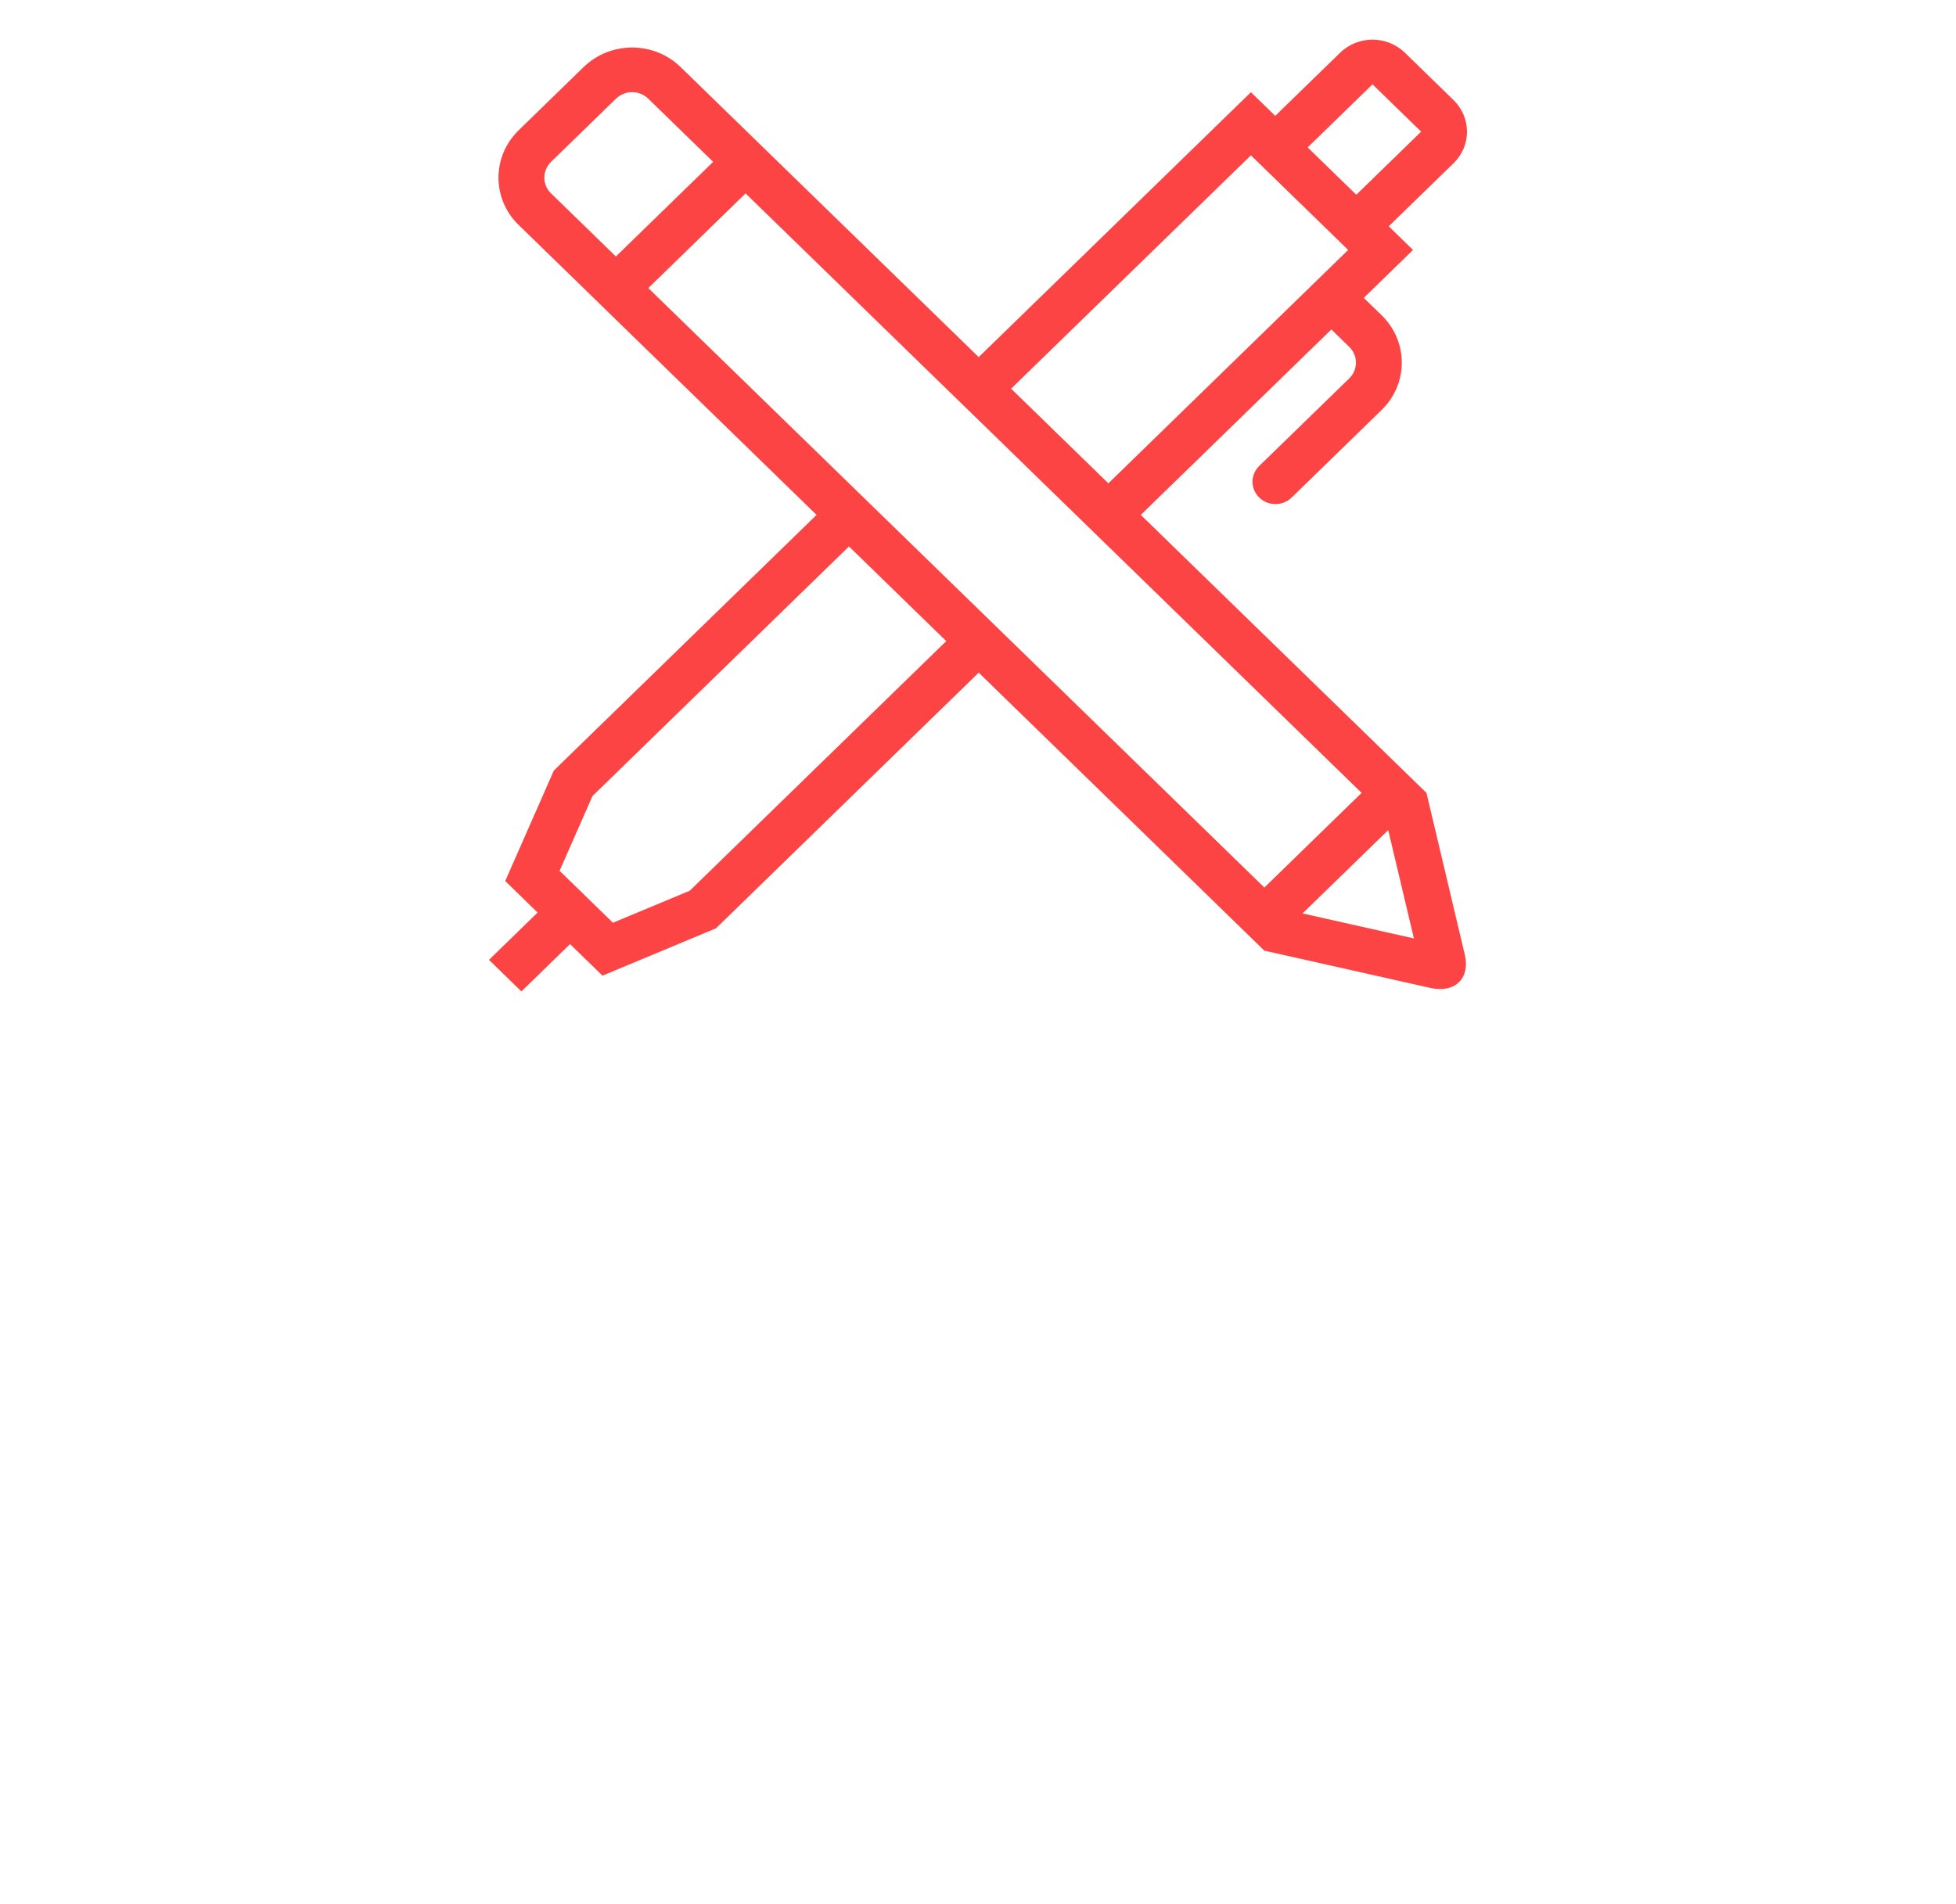
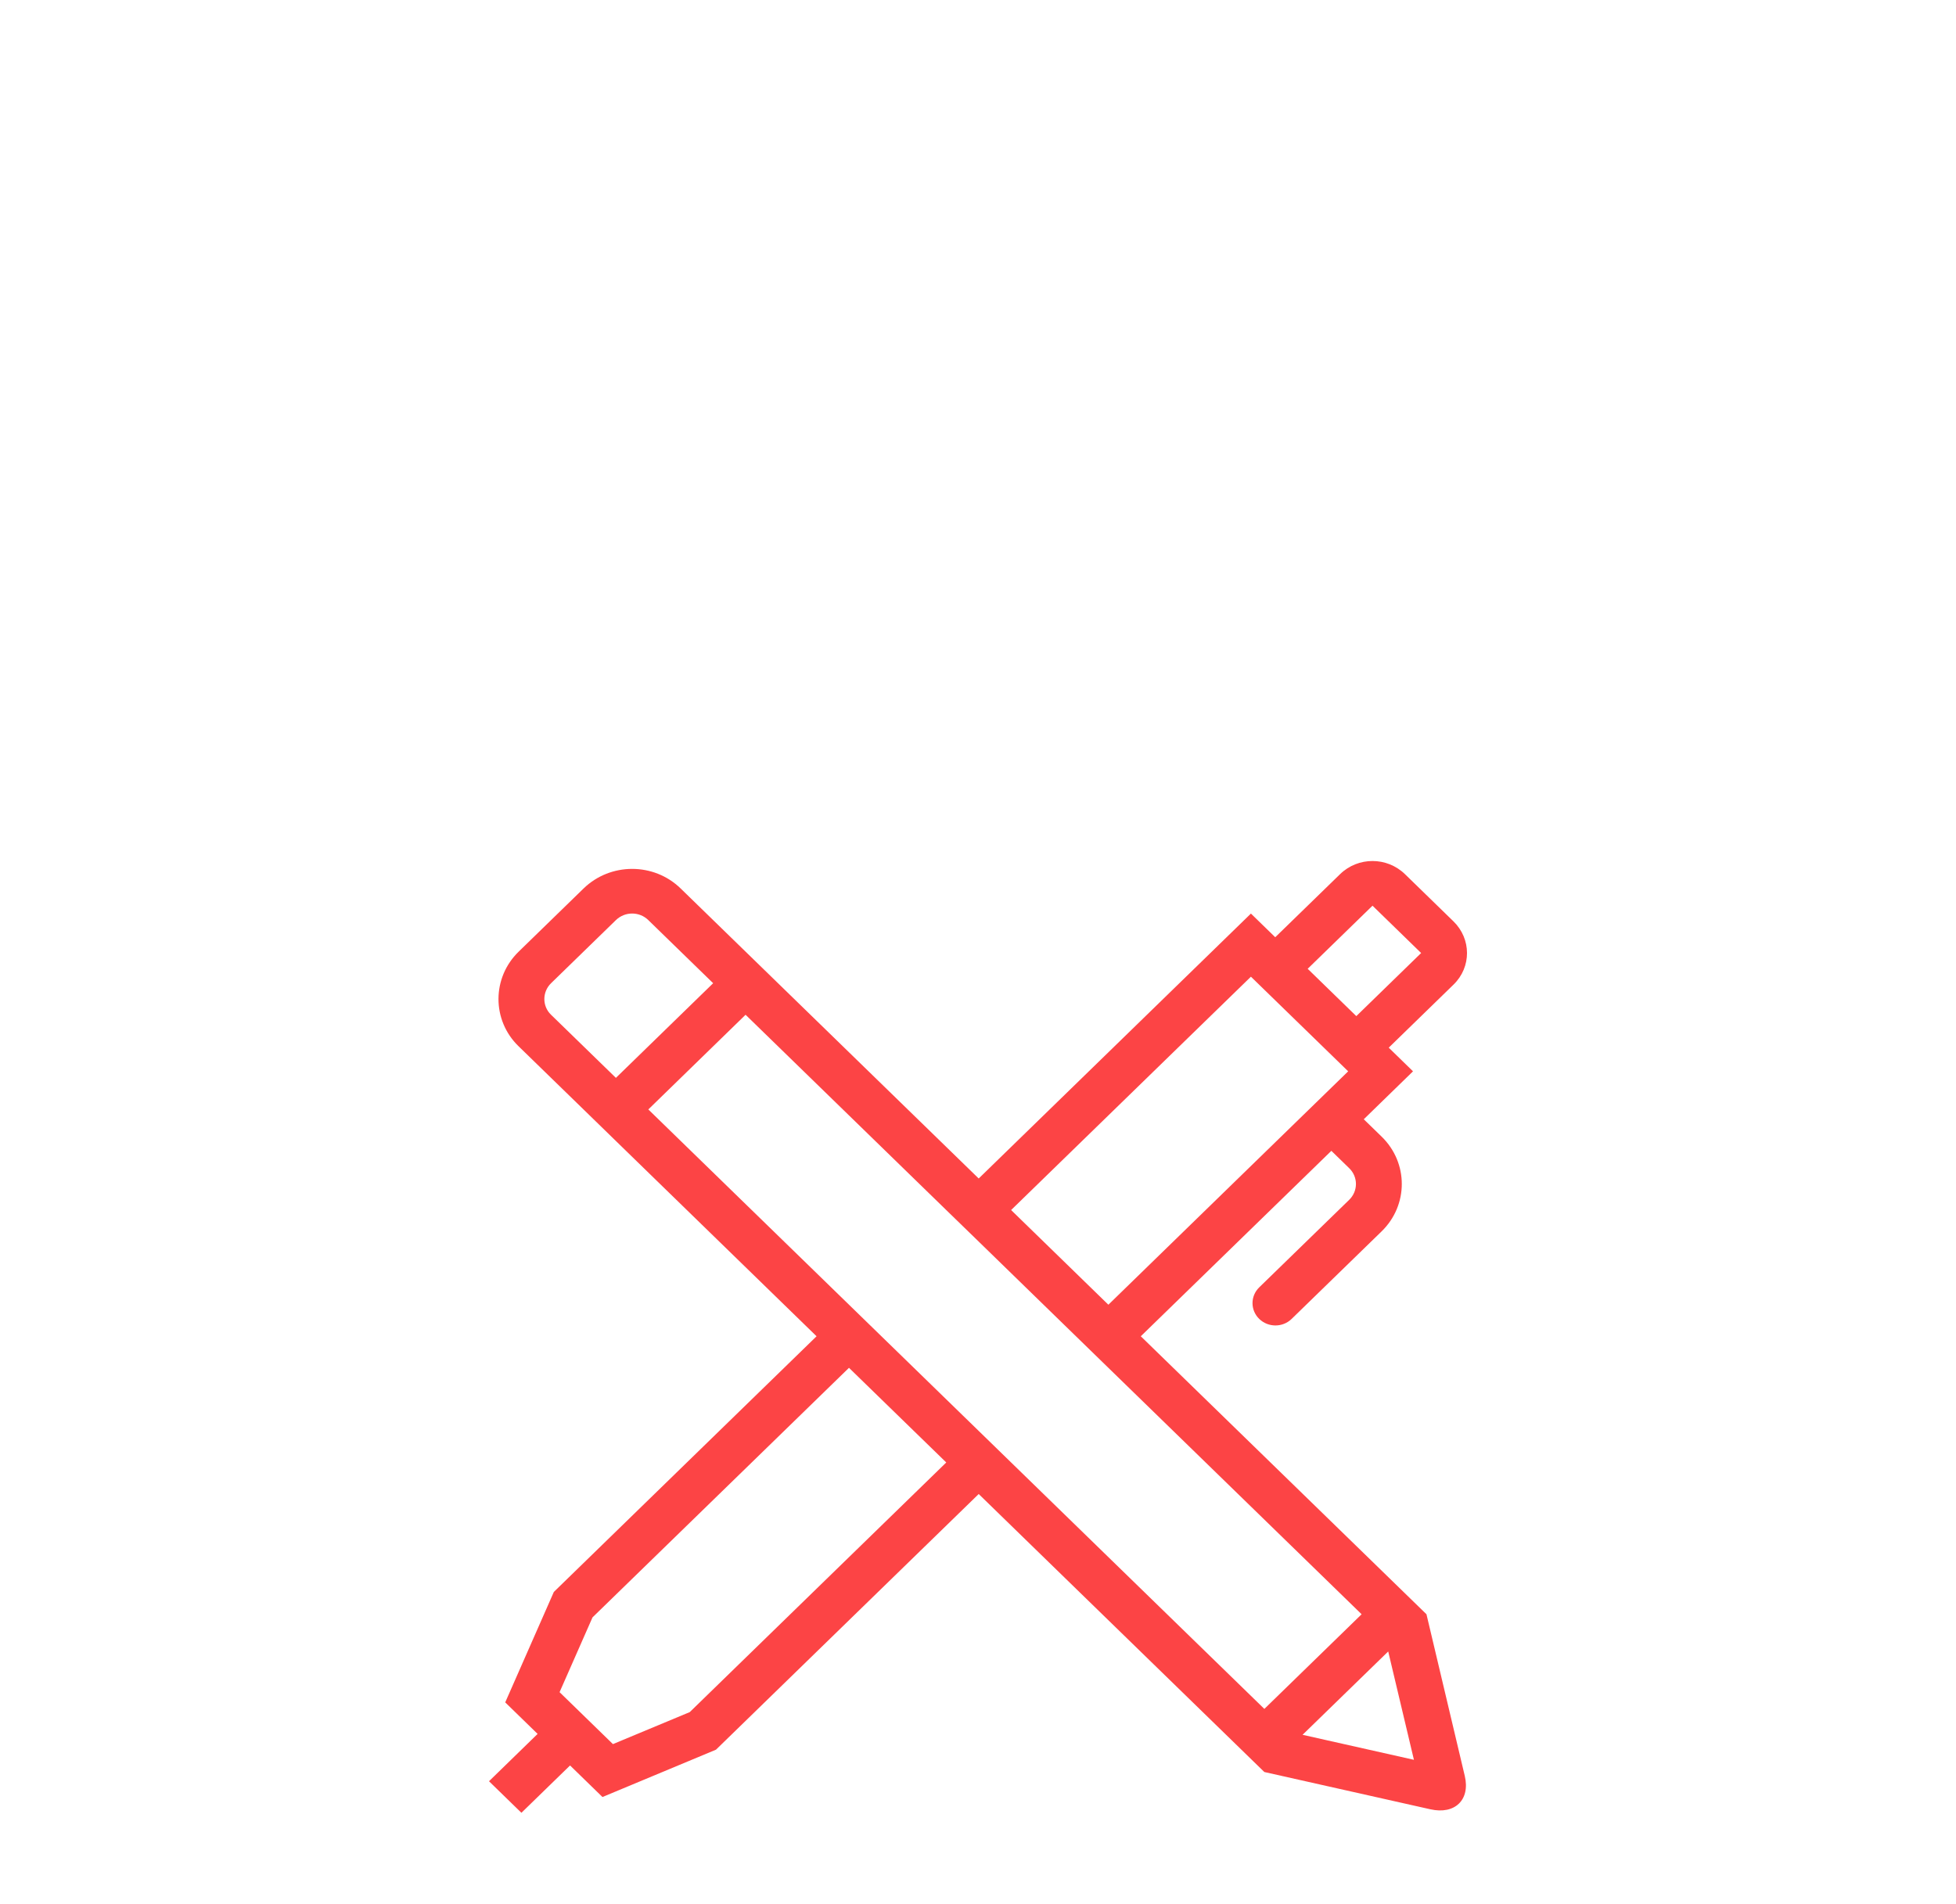
- <svg xmlns="http://www.w3.org/2000/svg" width="75" height="73" viewBox="0 0 75 73" fill="none">
+ <svg xmlns="http://www.w3.org/2000/svg" width="75" height="73" viewBox="0 0 75 10" fill="none">
  <path fill-rule="evenodd" clip-rule="evenodd" d="M49.945 35.031L53.229 31.835L54.215 35.99L49.945 35.031ZM38.77 24.587L37.527 23.377L33.797 19.747L32.554 18.537L24.859 11.048L28.588 7.417L36.283 14.907L37.527 16.116L41.256 19.747L42.499 20.957L52.209 30.408L48.48 34.038L38.77 24.587ZM26.448 34.16L23.502 35.388L21.456 33.396L22.719 30.528L32.553 20.957L36.283 24.587L26.448 34.16ZM21.124 7.412C20.787 7.083 20.788 6.54 21.13 6.207L23.616 3.787C23.961 3.452 24.513 3.451 24.854 3.782L27.345 6.207L23.616 9.837L21.124 7.412ZM47.965 5.957L51.694 9.586L42.499 18.537L38.77 14.906L47.965 5.957ZM52.628 3.233C52.631 3.231 52.623 3.231 52.631 3.238L54.488 5.046C54.493 5.051 54.493 5.047 54.493 5.048L52.006 7.469L50.141 5.654L52.628 3.233ZM54.696 30.408L43.742 19.747L51.049 12.635L51.734 13.302C52.078 13.637 52.078 14.178 51.732 14.515L48.283 17.871C47.94 18.206 47.94 18.747 48.283 19.081C48.627 19.416 49.183 19.416 49.526 19.081L52.975 15.725C54.007 14.721 54.008 13.095 52.978 12.092L52.292 11.425L52.937 10.796L54.18 9.586L53.249 8.679L55.736 6.258C56.426 5.585 56.419 4.506 55.731 3.835L53.874 2.027C53.178 1.35 52.071 1.355 51.385 2.023L48.897 4.444L47.965 3.536L46.722 4.746H46.721V4.747L37.527 13.696L26.097 2.572C25.068 1.571 23.403 1.574 22.373 2.577L19.887 4.997C18.86 5.996 18.854 7.623 19.881 8.622L22.373 11.047L22.61 11.278L23.616 12.258L31.31 19.747L21.236 29.552L19.372 33.788L20.614 34.997L18.75 36.812L19.993 38.022L21.858 36.207L23.101 37.417L27.453 35.602L37.527 25.797L47.236 35.248L48.479 36.458L54.847 37.888C55.785 38.099 56.383 37.526 56.164 36.605L54.696 30.408Z" fill="#FC4445" />
</svg>
